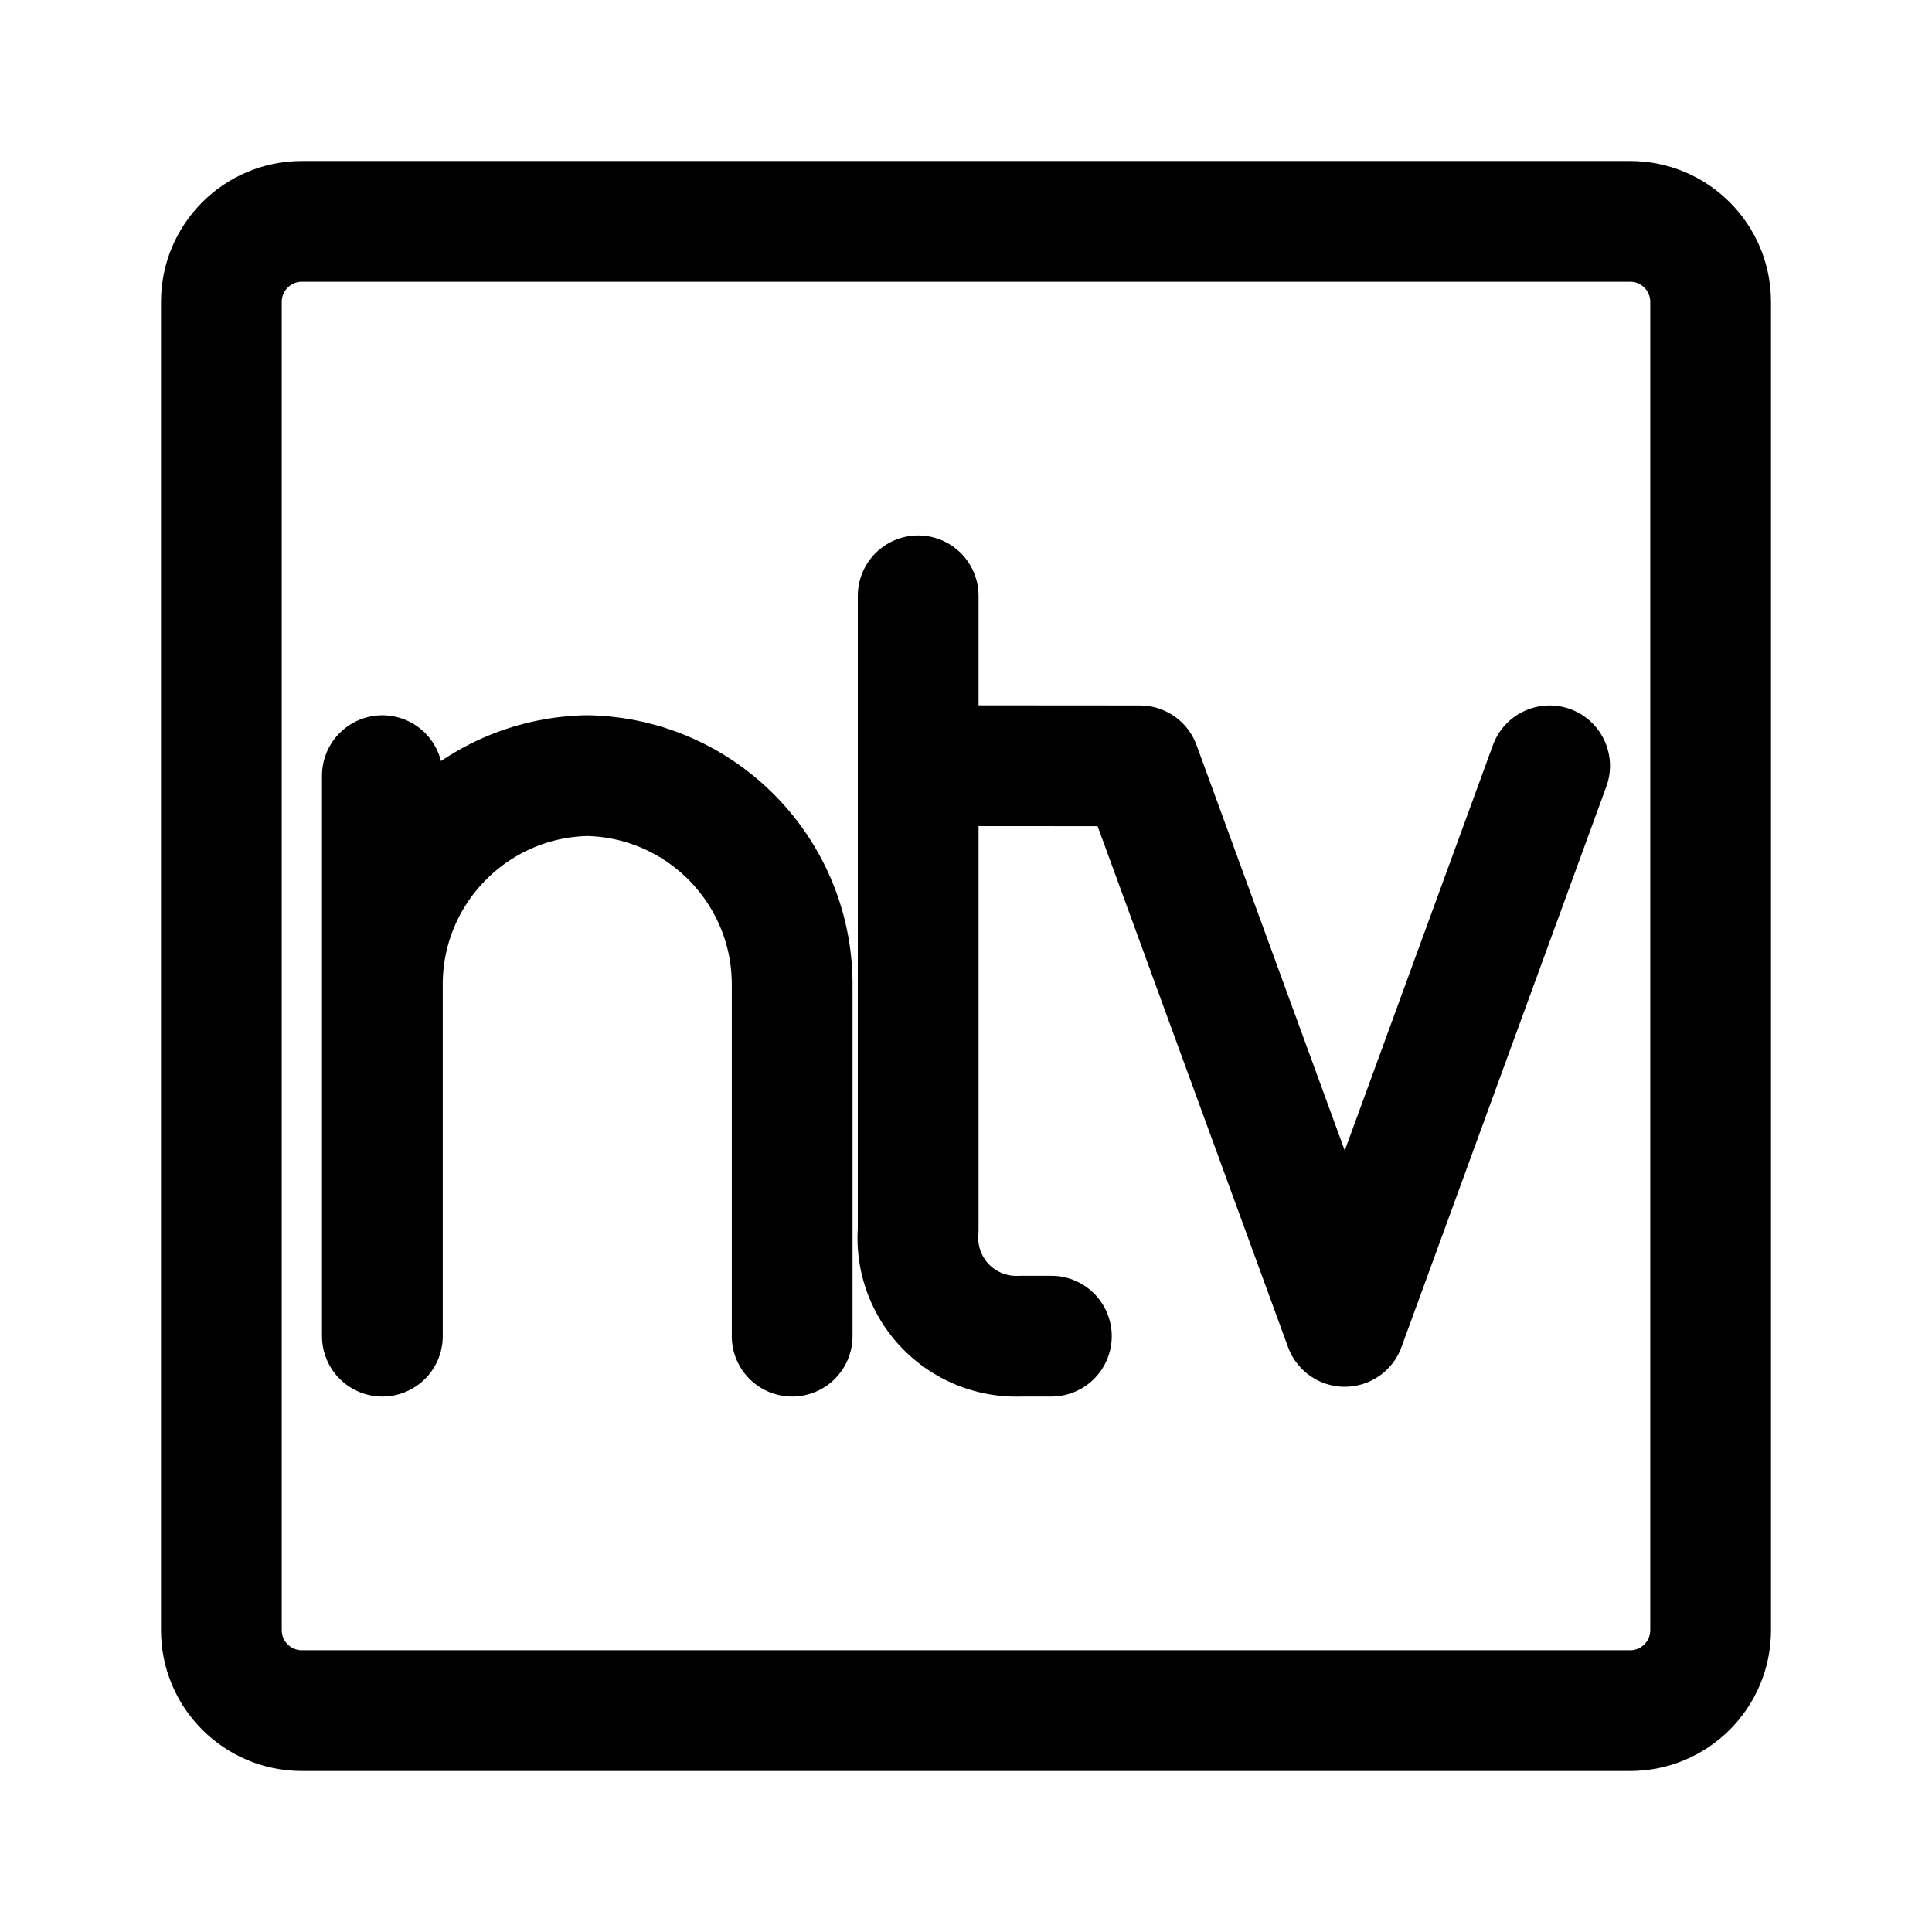
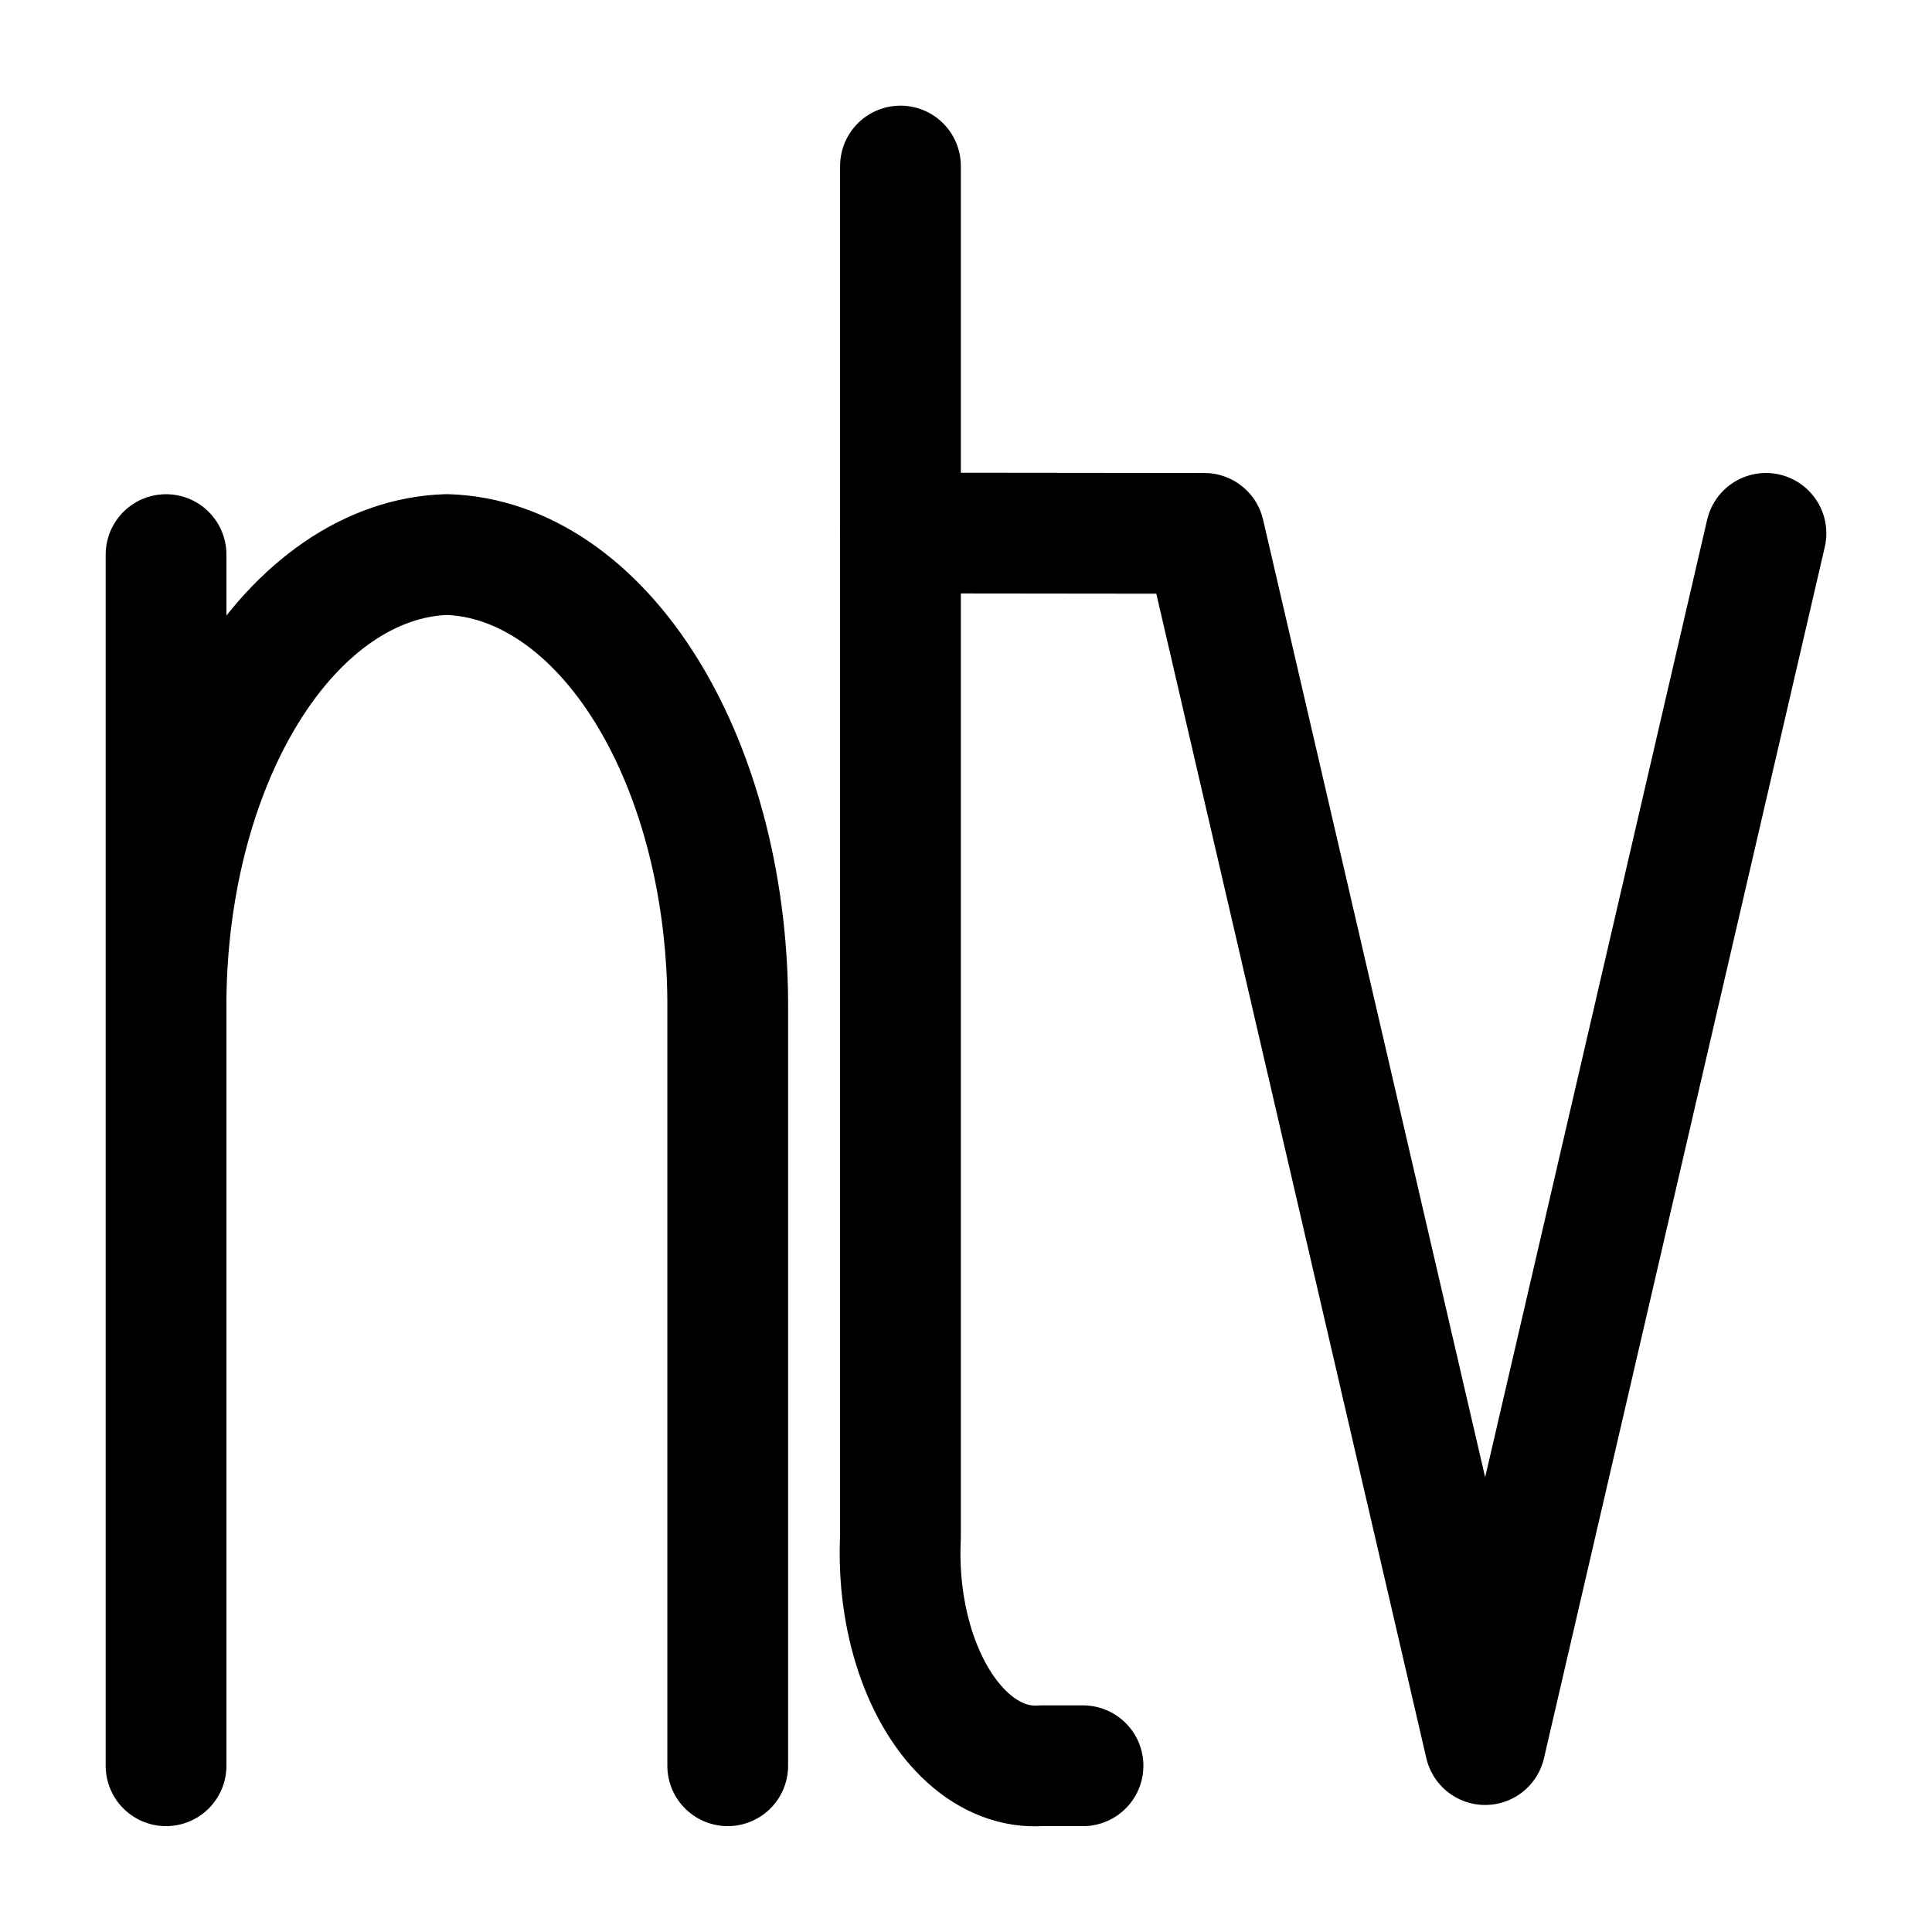
- <svg xmlns="http://www.w3.org/2000/svg" viewBox="0 0 48 48">
-   <path d="M22.812 14.803v15.766a2.441 2.441 0 0 0 1.224 2.308c.401.229.859.34 1.321.32h.764m-6.44 0v-8.671a5.192 5.192 0 0 0-5.091-5.256 5.192 5.192 0 0 0-5.09 5.256v8.671m0-8.671v-5.255" fill="none" stroke="#000" stroke-width="3" stroke-linecap="round" stroke-linejoin="round" />
-   <path d="m22.812 19.023 5.507.004 5.091 13.927 5.09-13.927" fill="none" stroke="#000" stroke-width="3" stroke-linecap="round" stroke-linejoin="round" />
-   <path d="M5.5 19.6v20.9a2 2 0 0 0 2 2h33a2 2 0 0 0 2-2v-33a2 2 0 0 0-2-2h-33a2 2 0 0 0-2 2v12.1" fill="none" stroke="#000" stroke-width="3" stroke-linecap="round" stroke-linejoin="round" />
+ <svg xmlns="http://www.w3.org/2000/svg" viewBox="0 0 192 192" id="vector">
+   <path id="path" d="M 89.487 16.5 L 89.487 152.767 C 89.294 156.751 89.822 160.741 91.01 164.271 C 92.197 167.801 93.996 170.728 96.196 172.712 C 98.396 174.696 100.909 175.655 103.441 175.479 L 107.628 175.479 M 72.32 175.479 L 72.32 100.531 C 72.417 88.688 69.534 77.255 64.306 68.747 C 59.079 60.24 51.921 55.334 44.409 55.109 C 36.898 55.336 29.742 60.243 24.515 68.75 C 19.289 77.257 16.406 88.69 16.502 100.531 L 16.502 175.479 M 16.502 100.538 L 16.502 55.115" fill="none" stroke="#000000" stroke-width="12" stroke-linecap="round" stroke-linejoin="round" />
+   <path id="path_1" d="M 89.487 52.972 L 119.681 53.005 L 147.593 173.375 L 175.5 53.005" fill="none" stroke="#000000" stroke-width="12" stroke-linecap="round" stroke-linejoin="round" />
</svg>
